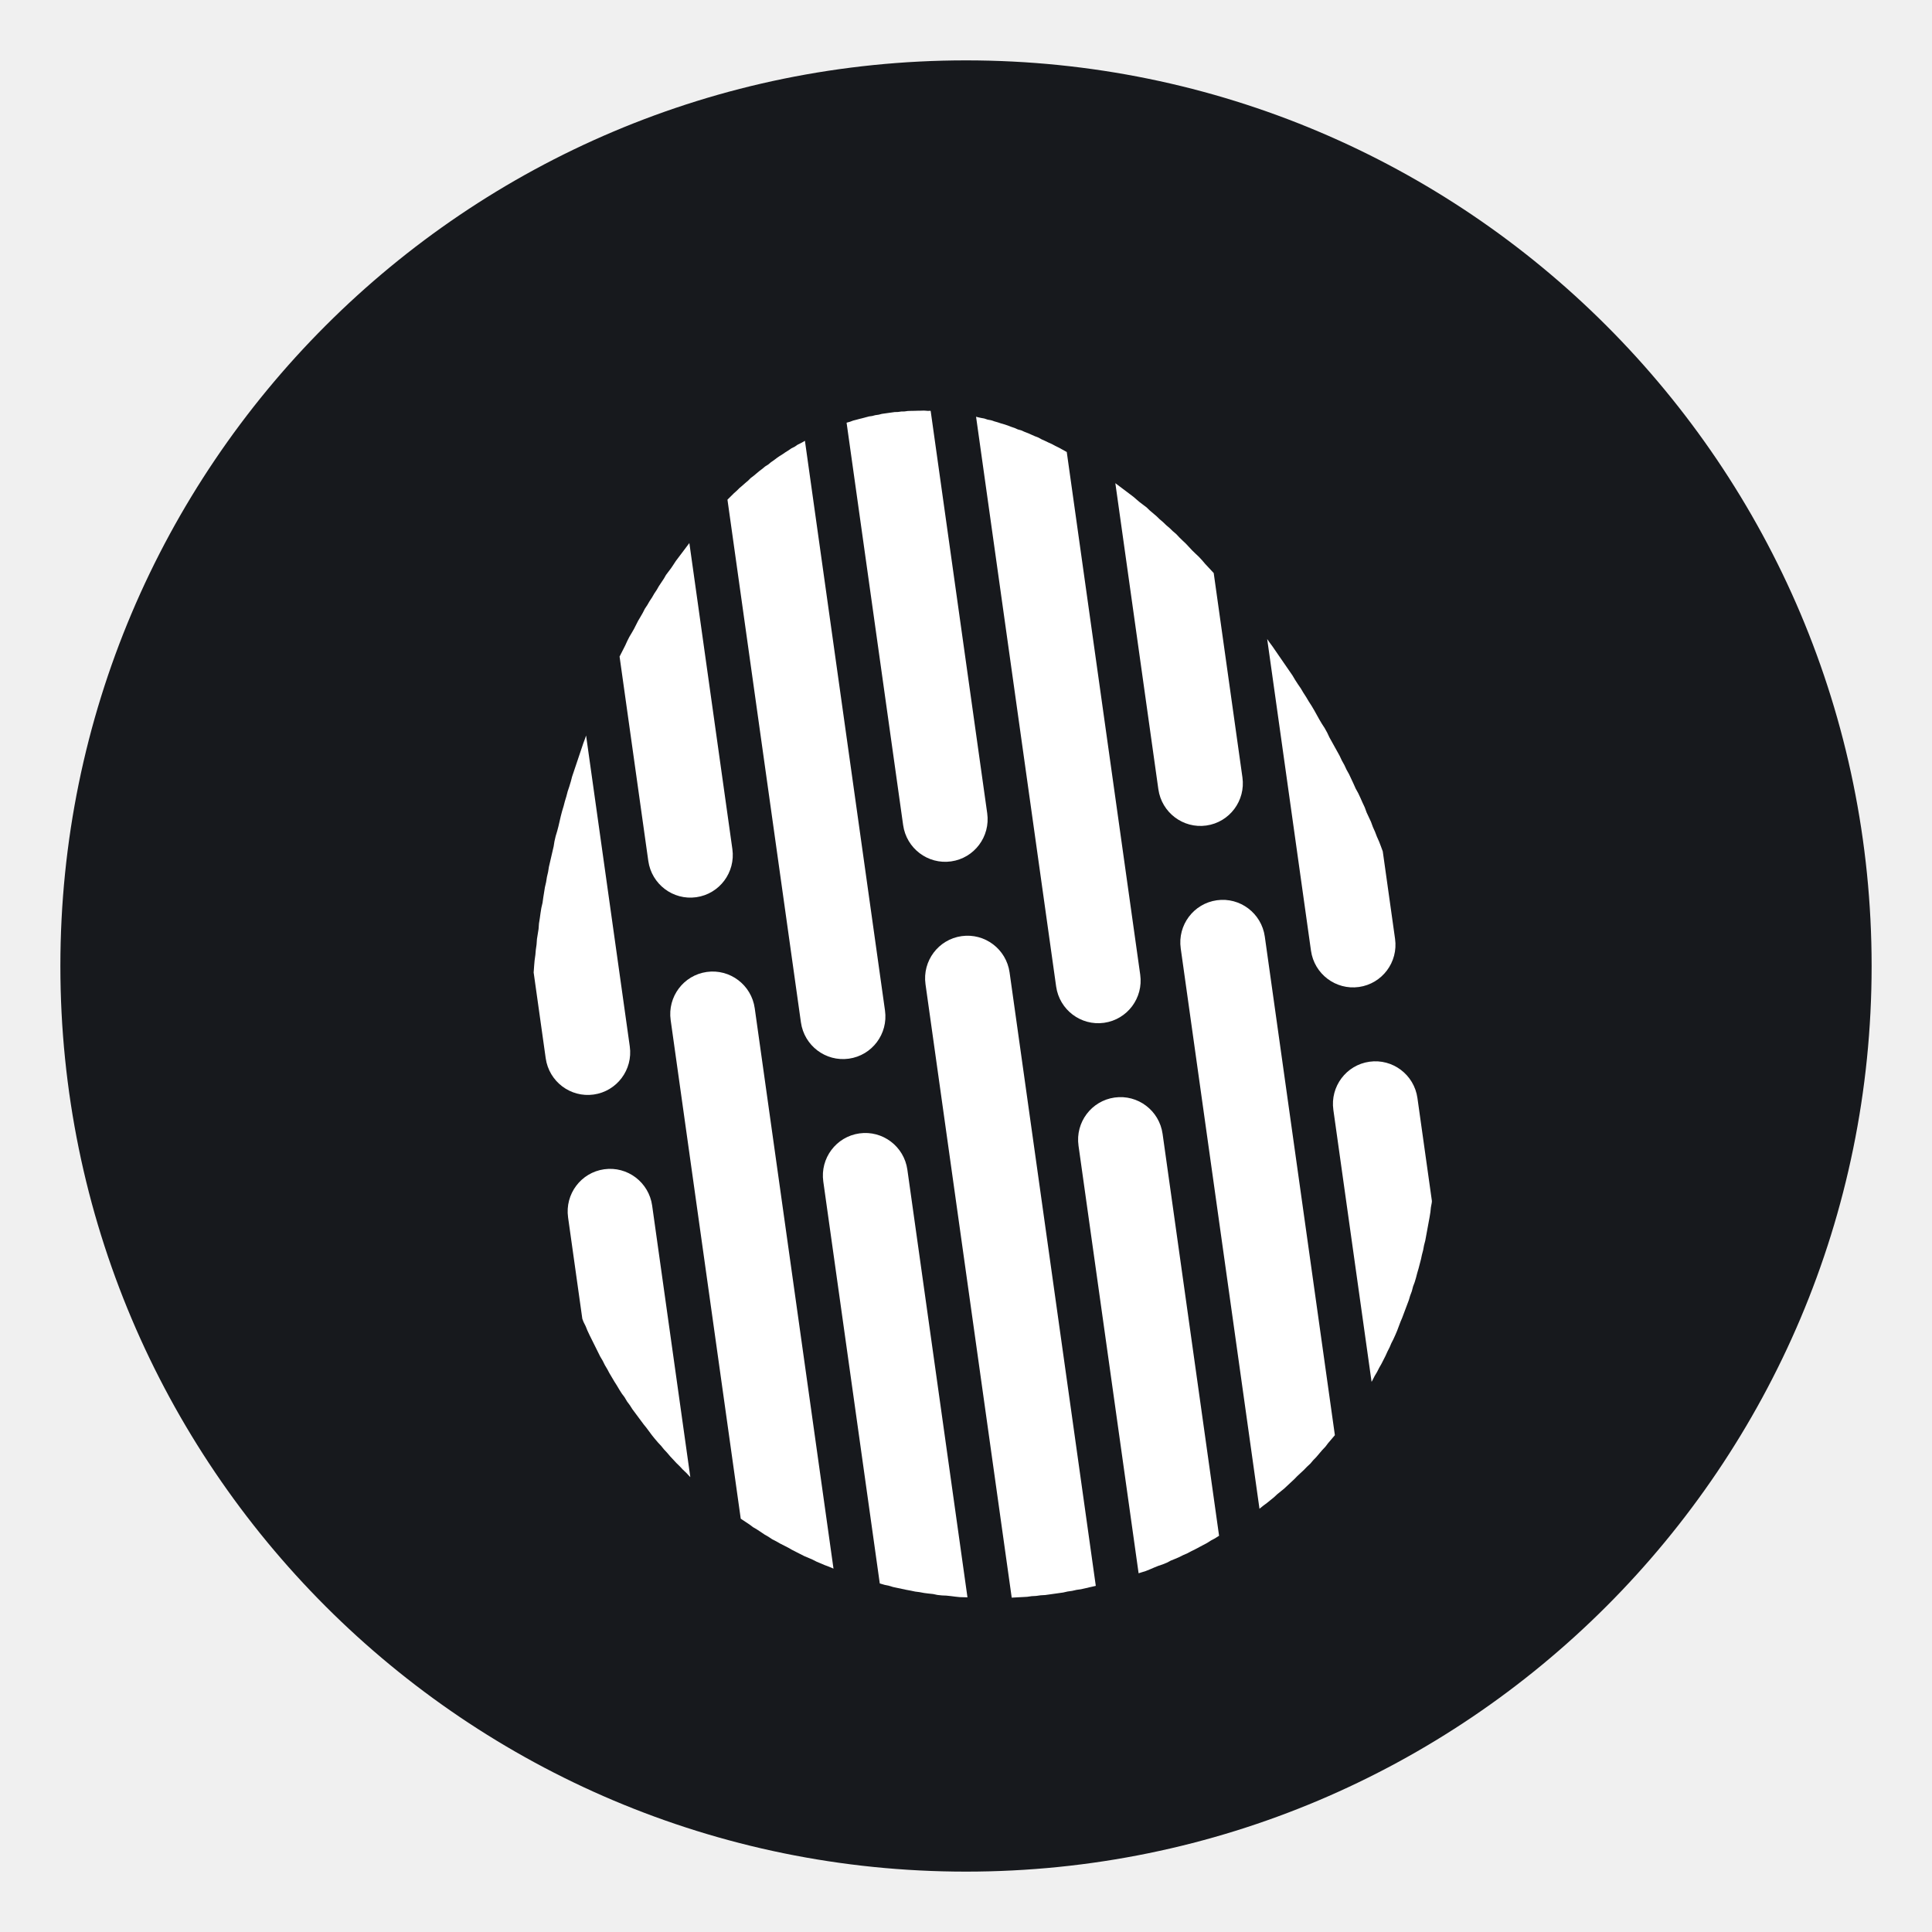
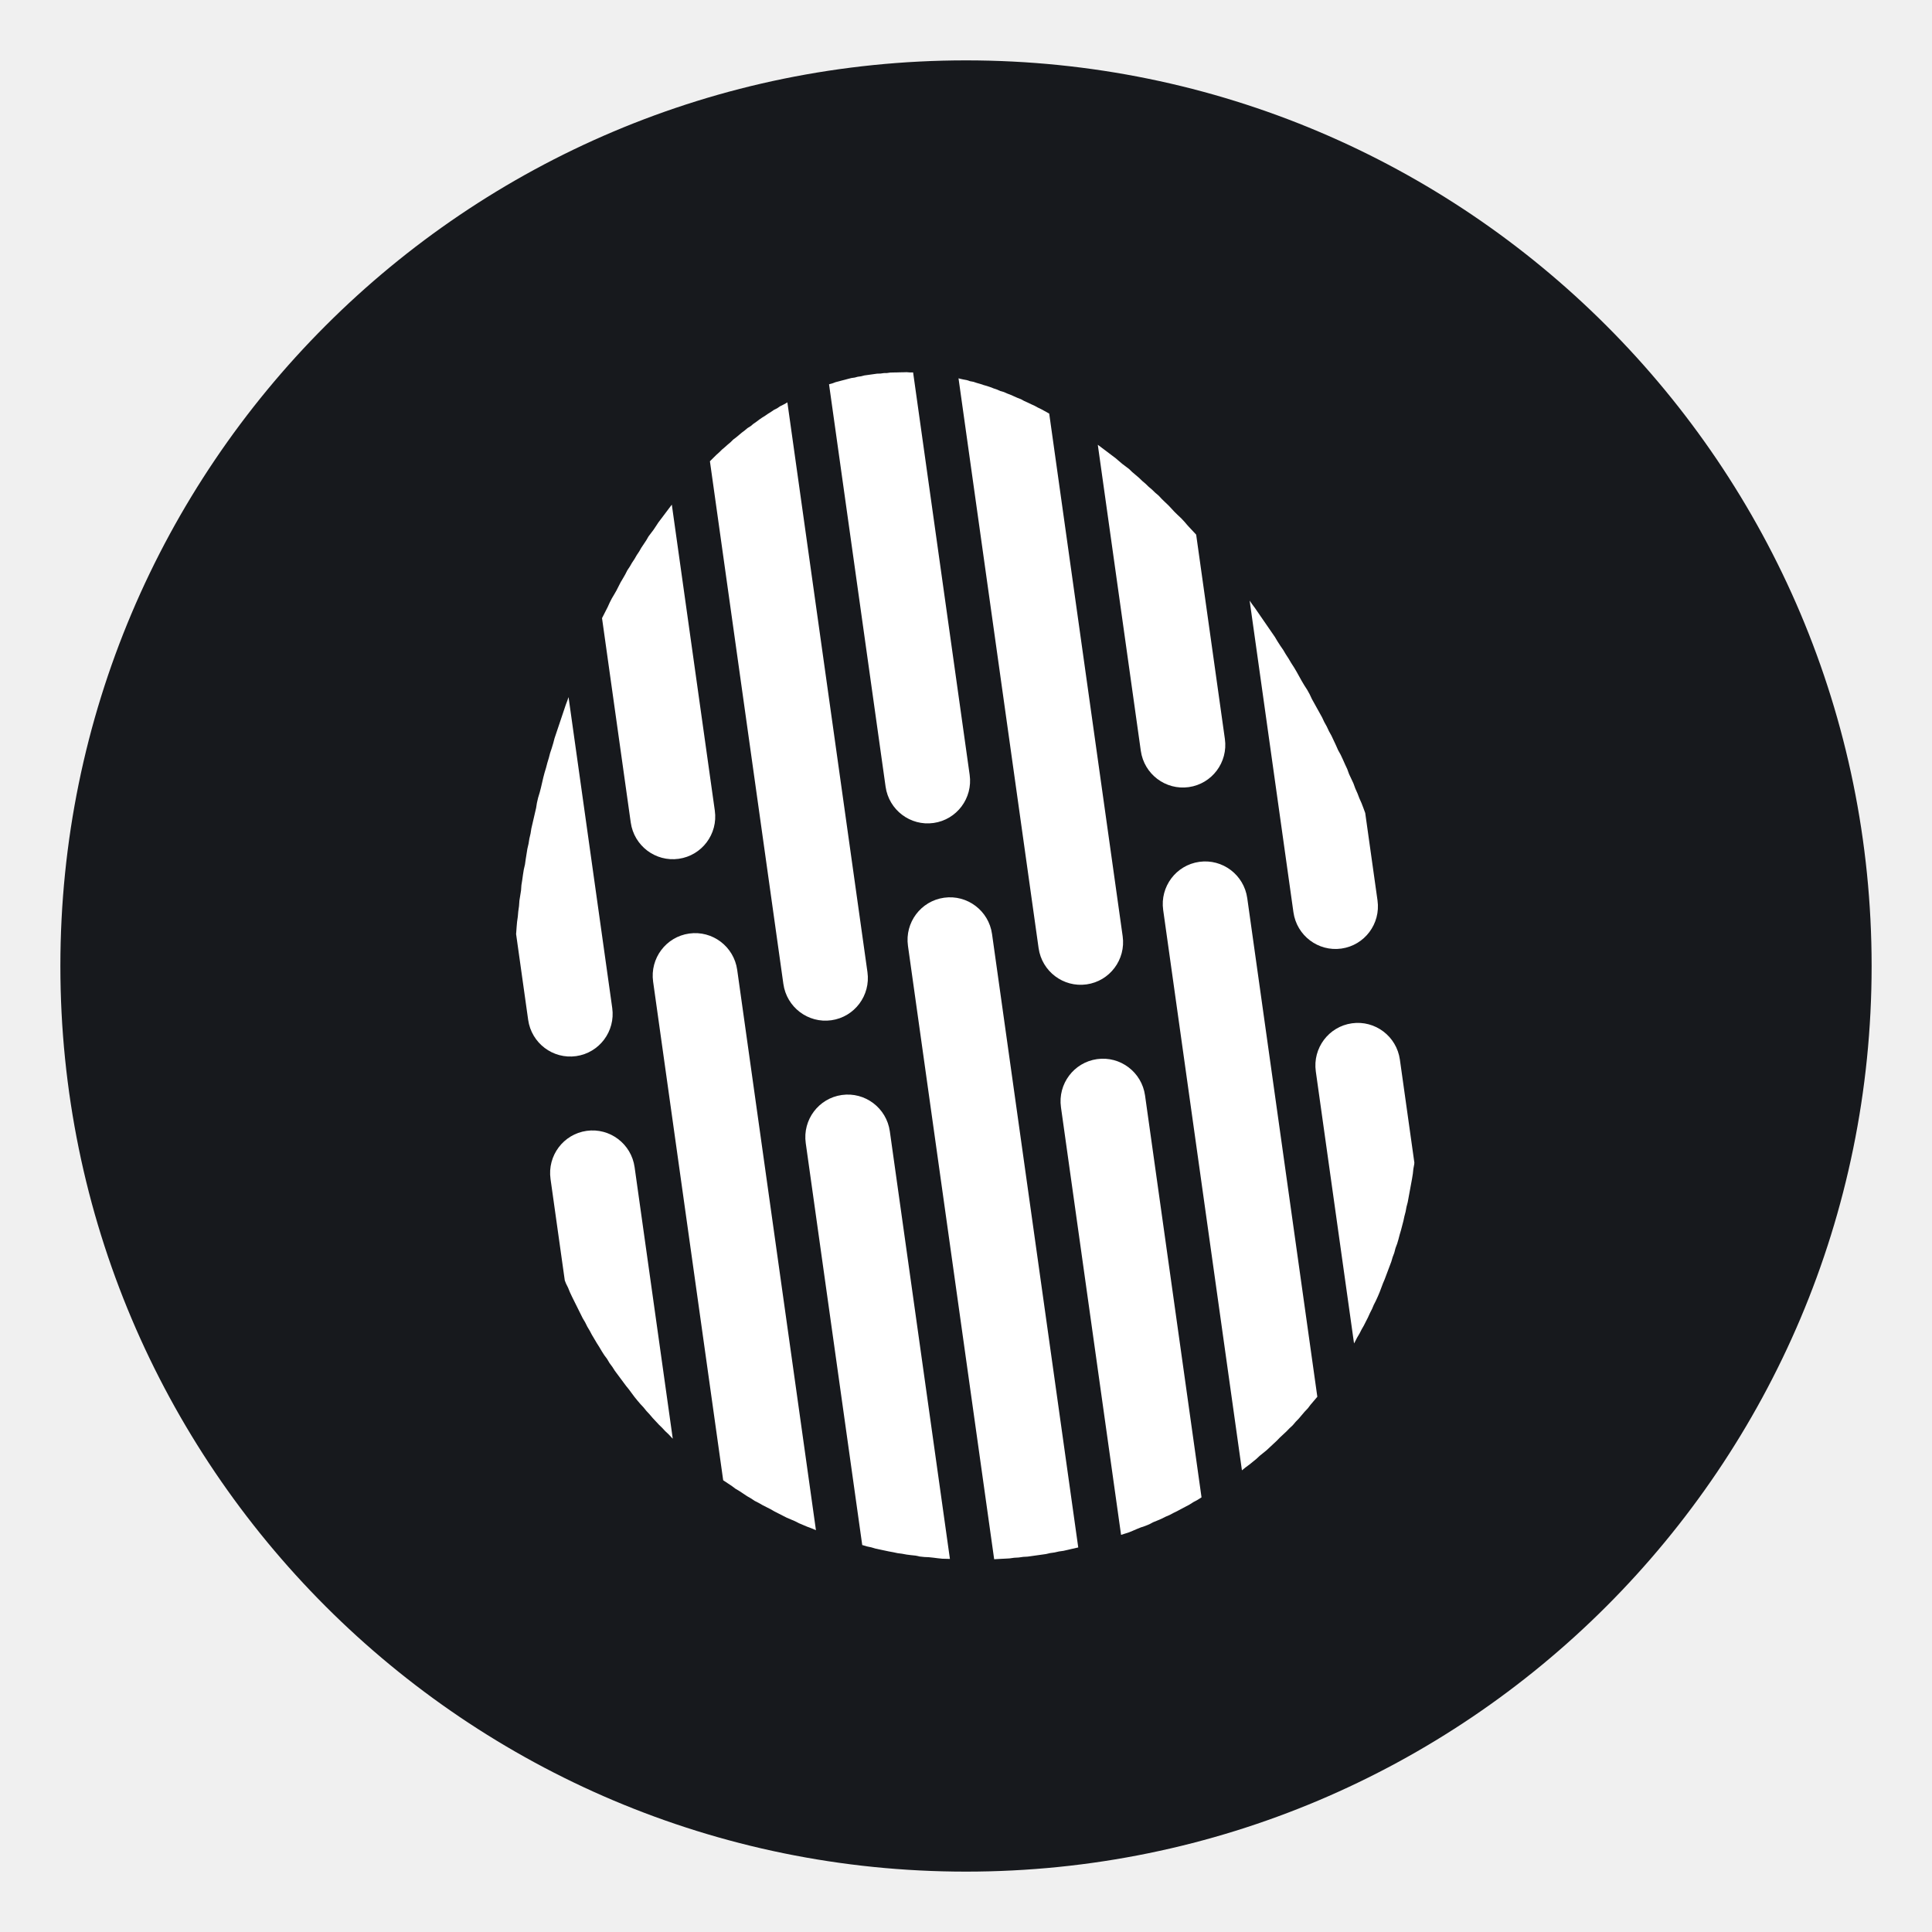
<svg xmlns="http://www.w3.org/2000/svg" viewBox="0 0 512 512" width="512" height="512">
  <g transform="translate(0.00 0.00) scale(1)">
    <circle cx="256.0" cy="256.0" r="240" fill="#17191d" />
    <clipPath id="cek">
      <path d="M256.0,108.0 L256.9,108.0 L257.7,108.0 L258.6,108.1 L259.5,108.1 L260.3,108.2 L261.2,108.2 L262.1,108.3 L262.9,108.4 L263.8,108.5 L264.6,108.6 L265.5,108.7 L266.4,108.9 L267.2,109.0 L268.1,109.2 L269.0,109.4 L269.8,109.5 L270.7,109.7 L271.5,109.9 L272.4,110.2 L273.3,110.4 L274.1,110.6 L275.0,110.9 L275.8,111.2 L276.7,111.5 L277.6,111.7 L278.4,112.0 L279.3,112.4 L280.1,112.7 L281.0,113.0 L281.8,113.4 L282.7,113.7 L283.5,114.1 L284.4,114.5 L285.2,114.9 L286.1,115.3 L286.9,115.7 L287.8,116.2 L288.6,116.6 L289.4,117.1 L290.3,117.5 L291.1,118.0 L292.0,118.5 L292.8,119.0 L293.6,119.5 L294.5,120.0 L295.3,120.6 L296.1,121.1 L297.0,121.7 L297.8,122.2 L298.6,122.8 L299.5,123.4 L300.3,124.0 L301.1,124.6 L301.9,125.2 L302.8,125.9 L303.6,126.5 L304.4,127.1 L305.2,127.8 L306.0,128.5 L306.8,129.2 L307.6,129.9 L308.4,130.6 L309.2,131.3 L310.0,132.0 L310.8,132.7 L311.6,133.5 L312.4,134.2 L313.2,135.0 L314.0,135.8 L314.8,136.6 L315.6,137.4 L316.4,138.2 L317.2,139.0 L317.9,139.8 L318.7,140.7 L319.5,141.5 L320.3,142.3 L321.0,143.2 L321.8,144.1 L322.6,145.0 L323.3,145.9 L324.1,146.8 L324.8,147.7 L325.6,148.6 L326.3,149.5 L327.1,150.4 L327.8,151.4 L328.5,152.3 L329.3,153.3 L330.0,154.3 L330.7,155.3 L331.4,156.2 L332.2,157.2 L332.9,158.2 L333.6,159.3 L334.3,160.3 L335.0,161.3 L335.7,162.3 L336.4,163.4 L337.1,164.4 L337.8,165.5 L338.5,166.6 L339.1,167.6 L339.8,168.7 L340.5,169.8 L341.2,170.9 L341.8,172.0 L342.5,173.1 L343.1,174.2 L343.8,175.4 L344.4,176.5 L345.1,177.6 L345.7,178.8 L346.3,179.9 L347.0,181.1 L347.6,182.3 L348.2,183.4 L348.8,184.6 L349.4,185.8 L350.0,187.0 L350.6,188.2 L351.2,189.4 L351.8,190.6 L352.4,191.8 L352.9,193.0 L353.5,194.3 L354.1,195.5 L354.6,196.7 L355.2,198.0 L355.7,199.2 L356.3,200.5 L356.8,201.7 L357.3,203.0 L357.8,204.3 L358.3,205.5 L358.9,206.8 L359.4,208.1 L359.8,209.4 L360.3,210.7 L360.8,212.0 L361.3,213.3 L361.8,214.6 L362.2,215.9 L362.7,217.2 L363.1,218.5 L363.6,219.8 L364.0,221.1 L364.4,222.4 L364.8,223.8 L365.3,225.1 L365.7,226.4 L366.1,227.8 L366.5,229.1 L366.8,230.5 L367.2,231.8 L367.6,233.1 L367.9,234.5 L368.3,235.9 L368.6,237.2 L369.0,238.6 L369.3,239.9 L369.6,241.3 L369.9,242.6 L370.2,244.0 L370.5,245.4 L370.8,246.7 L371.1,248.1 L371.4,249.5 L371.7,250.9 L371.9,252.2 L372.2,253.6 L372.4,255.0 L372.6,256.4 L372.9,257.7 L373.1,259.1 L373.3,260.5 L373.5,261.9 L373.7,263.2 L373.8,264.6 L374.0,266.0 L374.2,267.4 L374.3,268.8 L374.5,270.1 L374.6,271.5 L374.7,272.9 L374.8,274.3 L374.9,275.6 L375.0,277.0 L375.1,278.4 L375.2,279.8 L375.3,281.1 L375.3,282.5 L375.4,283.9 L375.4,285.3 L375.4,286.6 L375.5,288.0 L375.5,289.4 L375.5,290.7 L375.5,292.1 L375.4,293.4 L375.4,294.8 L375.4,296.1 L375.3,297.5 L375.3,298.9 L375.2,300.2 L375.1,301.5 L375.0,302.9 L374.9,304.2 L374.8,305.6 L374.7,306.9 L374.6,308.2 L374.4,309.6 L374.3,310.9 L374.1,312.2 L374.0,313.5 L373.8,314.8 L373.6,316.1 L373.4,317.4 L373.2,318.7 L373.0,320.0 L372.7,321.3 L372.5,322.6 L372.2,323.9 L372.0,325.2 L371.7,326.5 L371.4,327.7 L371.1,329.0 L370.8,330.3 L370.5,331.5 L370.2,332.8 L369.8,334.0 L369.5,335.3 L369.1,336.5 L368.8,337.7 L368.4,339.0 L368.0,340.2 L367.6,341.4 L367.2,342.6 L366.8,343.8 L366.4,345.0 L365.9,346.2 L365.5,347.4 L365.0,348.6 L364.6,349.7 L364.1,350.9 L363.6,352.1 L363.1,353.2 L362.6,354.4 L362.1,355.5 L361.5,356.6 L361.0,357.8 L360.4,358.9 L359.9,360.0 L359.3,361.1 L358.7,362.2 L358.1,363.3 L357.5,364.4 L356.9,365.4 L356.3,366.5 L355.7,367.6 L355.1,368.6 L354.4,369.7 L353.7,370.7 L353.1,371.7 L352.4,372.7 L351.7,373.8 L351.0,374.8 L350.3,375.8 L349.6,376.7 L348.9,377.7 L348.1,378.7 L347.4,379.7 L346.7,380.6 L345.9,381.6 L345.1,382.5 L344.3,383.4 L343.6,384.3 L342.8,385.2 L342.0,386.1 L341.1,387.0 L340.3,387.9 L339.5,388.8 L338.7,389.7 L337.8,390.5 L337.0,391.3 L336.1,392.2 L335.2,393.0 L334.3,393.8 L333.4,394.6 L332.6,395.4 L331.6,396.2 L330.7,397.0 L329.8,397.8 L328.9,398.5 L328.0,399.3 L327.0,400.0 L326.1,400.7 L325.1,401.4 L324.1,402.1 L323.2,402.8 L322.2,403.5 L321.2,404.2 L320.2,404.9 L319.2,405.5 L318.2,406.1 L317.2,406.8 L316.2,407.4 L315.2,408.0 L314.1,408.6 L313.1,409.2 L312.1,409.8 L311.0,410.3 L310.0,410.9 L308.9,411.4 L307.8,412.0 L306.8,412.5 L305.7,413.0 L304.6,413.5 L303.5,414.0 L302.4,414.5 L301.3,414.9 L300.2,415.4 L299.1,415.8 L298.0,416.3 L296.9,416.7 L295.8,417.1 L294.7,417.5 L293.5,417.9 L292.4,418.3 L291.3,418.6 L290.1,419.0 L289.0,419.3 L287.8,419.6 L286.7,420.0 L285.5,420.3 L284.4,420.5 L283.2,420.8 L282.1,421.1 L280.9,421.4 L279.7,421.6 L278.5,421.8 L277.4,422.1 L276.2,422.3 L275.0,422.5 L273.8,422.6 L272.7,422.8 L271.5,423.0 L270.3,423.1 L269.1,423.3 L267.9,423.4 L266.7,423.5 L265.5,423.6 L264.4,423.7 L263.2,423.8 L262.0,423.8 L260.8,423.9 L259.6,423.9 L258.4,424.0 L257.2,424.0 L256.0,424.0 L254.8,424.0 L253.6,424.0 L252.4,423.9 L251.2,423.9 L250.0,423.8 L248.8,423.8 L247.6,423.7 L246.5,423.6 L245.3,423.5 L244.1,423.4 L242.9,423.3 L241.7,423.1 L240.5,423.0 L239.3,422.8 L238.2,422.6 L237.0,422.5 L235.8,422.3 L234.6,422.1 L233.5,421.8 L232.3,421.6 L231.1,421.4 L229.9,421.1 L228.8,420.8 L227.6,420.5 L226.5,420.3 L225.3,420.0 L224.2,419.6 L223.0,419.3 L221.9,419.0 L220.7,418.6 L219.6,418.3 L218.5,417.9 L217.3,417.5 L216.2,417.1 L215.1,416.7 L214.0,416.3 L212.9,415.8 L211.8,415.4 L210.7,414.9 L209.6,414.5 L208.5,414.0 L207.4,413.5 L206.3,413.0 L205.2,412.5 L204.2,412.0 L203.1,411.4 L202.0,410.9 L201.0,410.3 L199.9,409.8 L198.9,409.2 L197.9,408.6 L196.8,408.0 L195.8,407.4 L194.8,406.8 L193.8,406.1 L192.8,405.5 L191.8,404.9 L190.8,404.2 L189.8,403.5 L188.8,402.8 L187.9,402.1 L186.9,401.4 L185.9,400.7 L185.0,400.0 L184.0,399.3 L183.1,398.5 L182.2,397.8 L181.3,397.0 L180.4,396.2 L179.4,395.4 L178.6,394.6 L177.7,393.8 L176.8,393.0 L175.9,392.2 L175.0,391.3 L174.2,390.5 L173.3,389.7 L172.5,388.8 L171.7,387.9 L170.9,387.0 L170.0,386.1 L169.2,385.2 L168.4,384.3 L167.7,383.4 L166.9,382.5 L166.1,381.6 L165.3,380.6 L164.6,379.7 L163.9,378.7 L163.1,377.7 L162.4,376.7 L161.7,375.8 L161.0,374.8 L160.3,373.8 L159.6,372.7 L158.9,371.7 L158.3,370.7 L157.6,369.7 L156.9,368.6 L156.3,367.6 L155.7,366.5 L155.1,365.4 L154.5,364.4 L153.9,363.3 L153.3,362.2 L152.7,361.1 L152.1,360.0 L151.6,358.9 L151.0,357.8 L150.5,356.6 L149.9,355.5 L149.4,354.4 L148.9,353.2 L148.4,352.1 L147.9,350.9 L147.4,349.7 L147.0,348.6 L146.5,347.4 L146.1,346.2 L145.6,345.0 L145.2,343.8 L144.8,342.6 L144.4,341.4 L144.0,340.2 L143.6,339.0 L143.2,337.7 L142.9,336.5 L142.5,335.3 L142.2,334.0 L141.8,332.8 L141.5,331.5 L141.2,330.3 L140.9,329.0 L140.6,327.7 L140.3,326.5 L140.0,325.2 L139.8,323.9 L139.5,322.6 L139.3,321.3 L139.0,320.0 L138.8,318.7 L138.6,317.4 L138.4,316.1 L138.2,314.8 L138.0,313.5 L137.9,312.2 L137.7,310.9 L137.6,309.6 L137.4,308.2 L137.3,306.9 L137.2,305.6 L137.1,304.2 L137.0,302.9 L136.9,301.5 L136.8,300.2 L136.7,298.9 L136.7,297.5 L136.6,296.1 L136.6,294.8 L136.6,293.4 L136.5,292.1 L136.5,290.7 L136.5,289.4 L136.5,288.0 L136.6,286.6 L136.6,285.3 L136.6,283.9 L136.7,282.5 L136.7,281.1 L136.8,279.8 L136.9,278.4 L137.0,277.0 L137.1,275.6 L137.2,274.3 L137.3,272.9 L137.4,271.5 L137.5,270.1 L137.7,268.8 L137.8,267.4 L138.0,266.0 L138.2,264.6 L138.3,263.2 L138.5,261.9 L138.7,260.5 L138.9,259.1 L139.1,257.7 L139.4,256.4 L139.6,255.0 L139.8,253.6 L140.1,252.2 L140.3,250.9 L140.6,249.5 L140.9,248.1 L141.2,246.7 L141.5,245.4 L141.8,244.0 L142.1,242.6 L142.4,241.3 L142.7,239.9 L143.0,238.6 L143.4,237.2 L143.7,235.9 L144.1,234.5 L144.4,233.1 L144.8,231.8 L145.2,230.5 L145.5,229.1 L145.9,227.8 L146.3,226.4 L146.7,225.1 L147.2,223.8 L147.6,222.4 L148.0,221.1 L148.4,219.8 L148.9,218.5 L149.3,217.2 L149.8,215.9 L150.2,214.6 L150.7,213.3 L151.2,212.0 L151.7,210.7 L152.2,209.4 L152.6,208.1 L153.1,206.8 L153.7,205.5 L154.2,204.3 L154.7,203.0 L155.2,201.7 L155.7,200.5 L156.3,199.2 L156.8,198.0 L157.4,196.7 L157.9,195.5 L158.5,194.3 L159.1,193.0 L159.6,191.8 L160.2,190.6 L160.8,189.4 L161.4,188.2 L162.0,187.0 L162.6,185.8 L163.2,184.6 L163.8,183.4 L164.4,182.3 L165.0,181.1 L165.7,179.9 L166.3,178.8 L166.9,177.6 L167.6,176.5 L168.2,175.4 L168.9,174.2 L169.5,173.1 L170.2,172.0 L170.8,170.9 L171.5,169.8 L172.2,168.7 L172.9,167.6 L173.5,166.6 L174.2,165.5 L174.9,164.4 L175.6,163.4 L176.3,162.3 L177.0,161.3 L177.7,160.3 L178.4,159.3 L179.1,158.2 L179.8,157.2 L180.6,156.2 L181.3,155.3 L182.0,154.3 L182.7,153.3 L183.5,152.3 L184.2,151.4 L184.9,150.4 L185.7,149.5 L186.4,148.6 L187.2,147.7 L187.9,146.8 L188.7,145.9 L189.4,145.0 L190.2,144.1 L191.0,143.2 L191.7,142.3 L192.5,141.5 L193.3,140.7 L194.1,139.8 L194.8,139.0 L195.6,138.2 L196.4,137.4 L197.2,136.6 L198.0,135.8 L198.8,135.0 L199.6,134.2 L200.4,133.5 L201.2,132.7 L202.0,132.0 L202.8,131.3 L203.6,130.6 L204.4,129.9 L205.2,129.2 L206.0,128.5 L206.8,127.8 L207.6,127.1 L208.4,126.5 L209.2,125.9 L210.1,125.2 L210.9,124.6 L211.7,124.0 L212.5,123.4 L213.4,122.8 L214.2,122.2 L215.0,121.7 L215.9,121.1 L216.7,120.6 L217.5,120.0 L218.4,119.5 L219.2,119.0 L220.0,118.5 L220.9,118.0 L221.7,117.5 L222.6,117.1 L223.4,116.6 L224.2,116.2 L225.1,115.7 L225.9,115.3 L226.8,114.9 L227.6,114.5 L228.5,114.1 L229.3,113.7 L230.2,113.4 L231.0,113.0 L231.9,112.7 L232.7,112.4 L233.6,112.0 L234.4,111.7 L235.3,111.5 L236.2,111.2 L237.0,110.9 L237.9,110.6 L238.7,110.4 L239.6,110.2 L240.5,109.9 L241.3,109.7 L242.2,109.5 L243.0,109.4 L243.9,109.2 L244.8,109.0 L245.6,108.9 L246.5,108.7 L247.4,108.6 L248.2,108.5 L249.1,108.4 L249.9,108.3 L250.8,108.2 L251.7,108.2 L252.5,108.1 L253.4,108.1 L254.3,108.0 L255.1,108.0Z" />
    </clipPath>
-     <g transform="rotate(-8 256.0 256.0)">
+     <g transform="translate(-4.65 -10.18) rotate(-8 256.0 256.0)">
      <g clip-path="url(#cek)">
        <rect x="142.3" y="145.7" width="22.5" height="130.3" rx="11.3" fill="#fff" />
        <rect x="142.3" y="296.0" width="22.5" height="126.8" rx="11.3" fill="#fff" />
        <rect x="176.5" y="87.0" width="22.5" height="141.0" rx="11.3" fill="#fff" />
        <rect x="176.5" y="248.0" width="22.5" height="214.1" rx="11.3" fill="#fff" />
        <rect x="210.6" y="57.4" width="22.5" height="218.6" rx="11.3" fill="#fff" />
        <rect x="210.6" y="296.0" width="22.5" height="183.0" rx="11.3" fill="#fff" />
        <rect x="244.7" y="48.0" width="22.5" height="180.0" rx="11.3" fill="#fff" />
        <rect x="244.7" y="248.0" width="22.5" height="236.0" rx="11.3" fill="#fff" />
        <rect x="278.9" y="57.4" width="22.5" height="218.6" rx="11.3" fill="#fff" />
        <rect x="278.9" y="296.0" width="22.5" height="183.0" rx="11.3" fill="#fff" />
        <rect x="313.0" y="87.0" width="22.5" height="141.0" rx="11.3" fill="#fff" />
        <rect x="313.0" y="248.0" width="22.5" height="214.1" rx="11.3" fill="#fff" />
        <rect x="347.1" y="145.7" width="22.5" height="130.3" rx="11.3" fill="#fff" />
        <rect x="347.1" y="296.0" width="22.5" height="126.8" rx="11.3" fill="#fff" />
      </g>
    </g>
  </g>
</svg>
